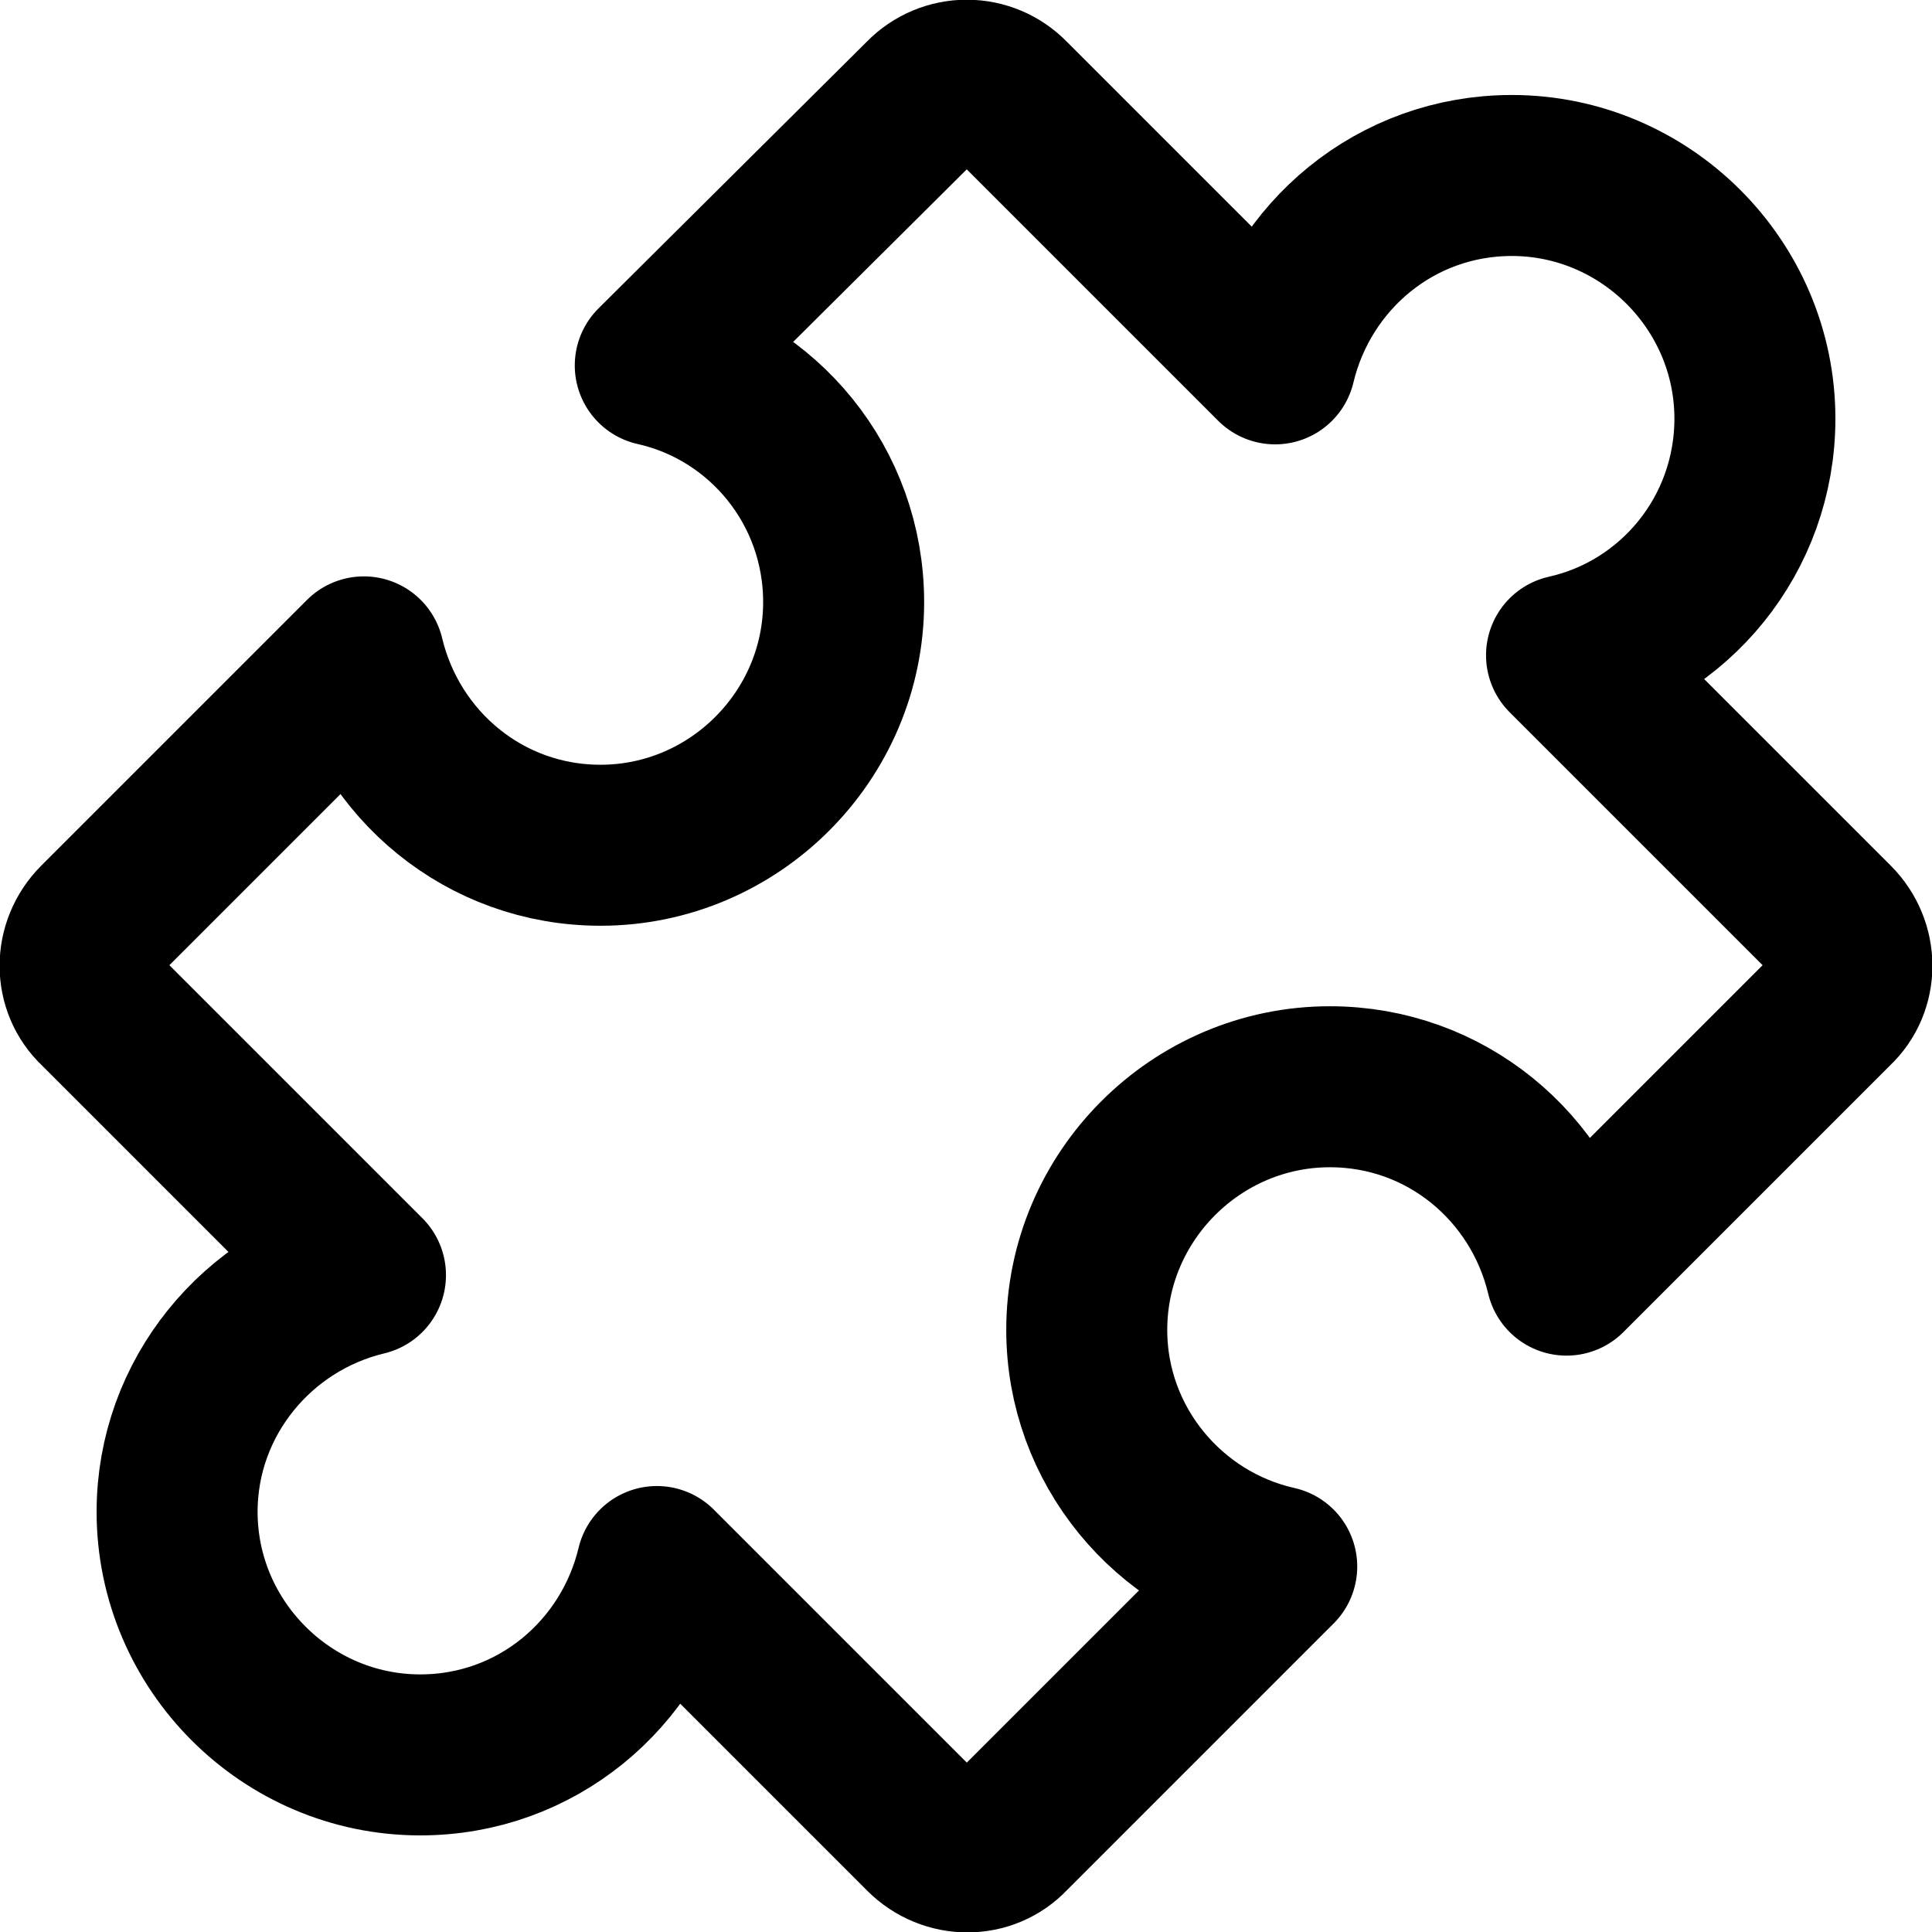
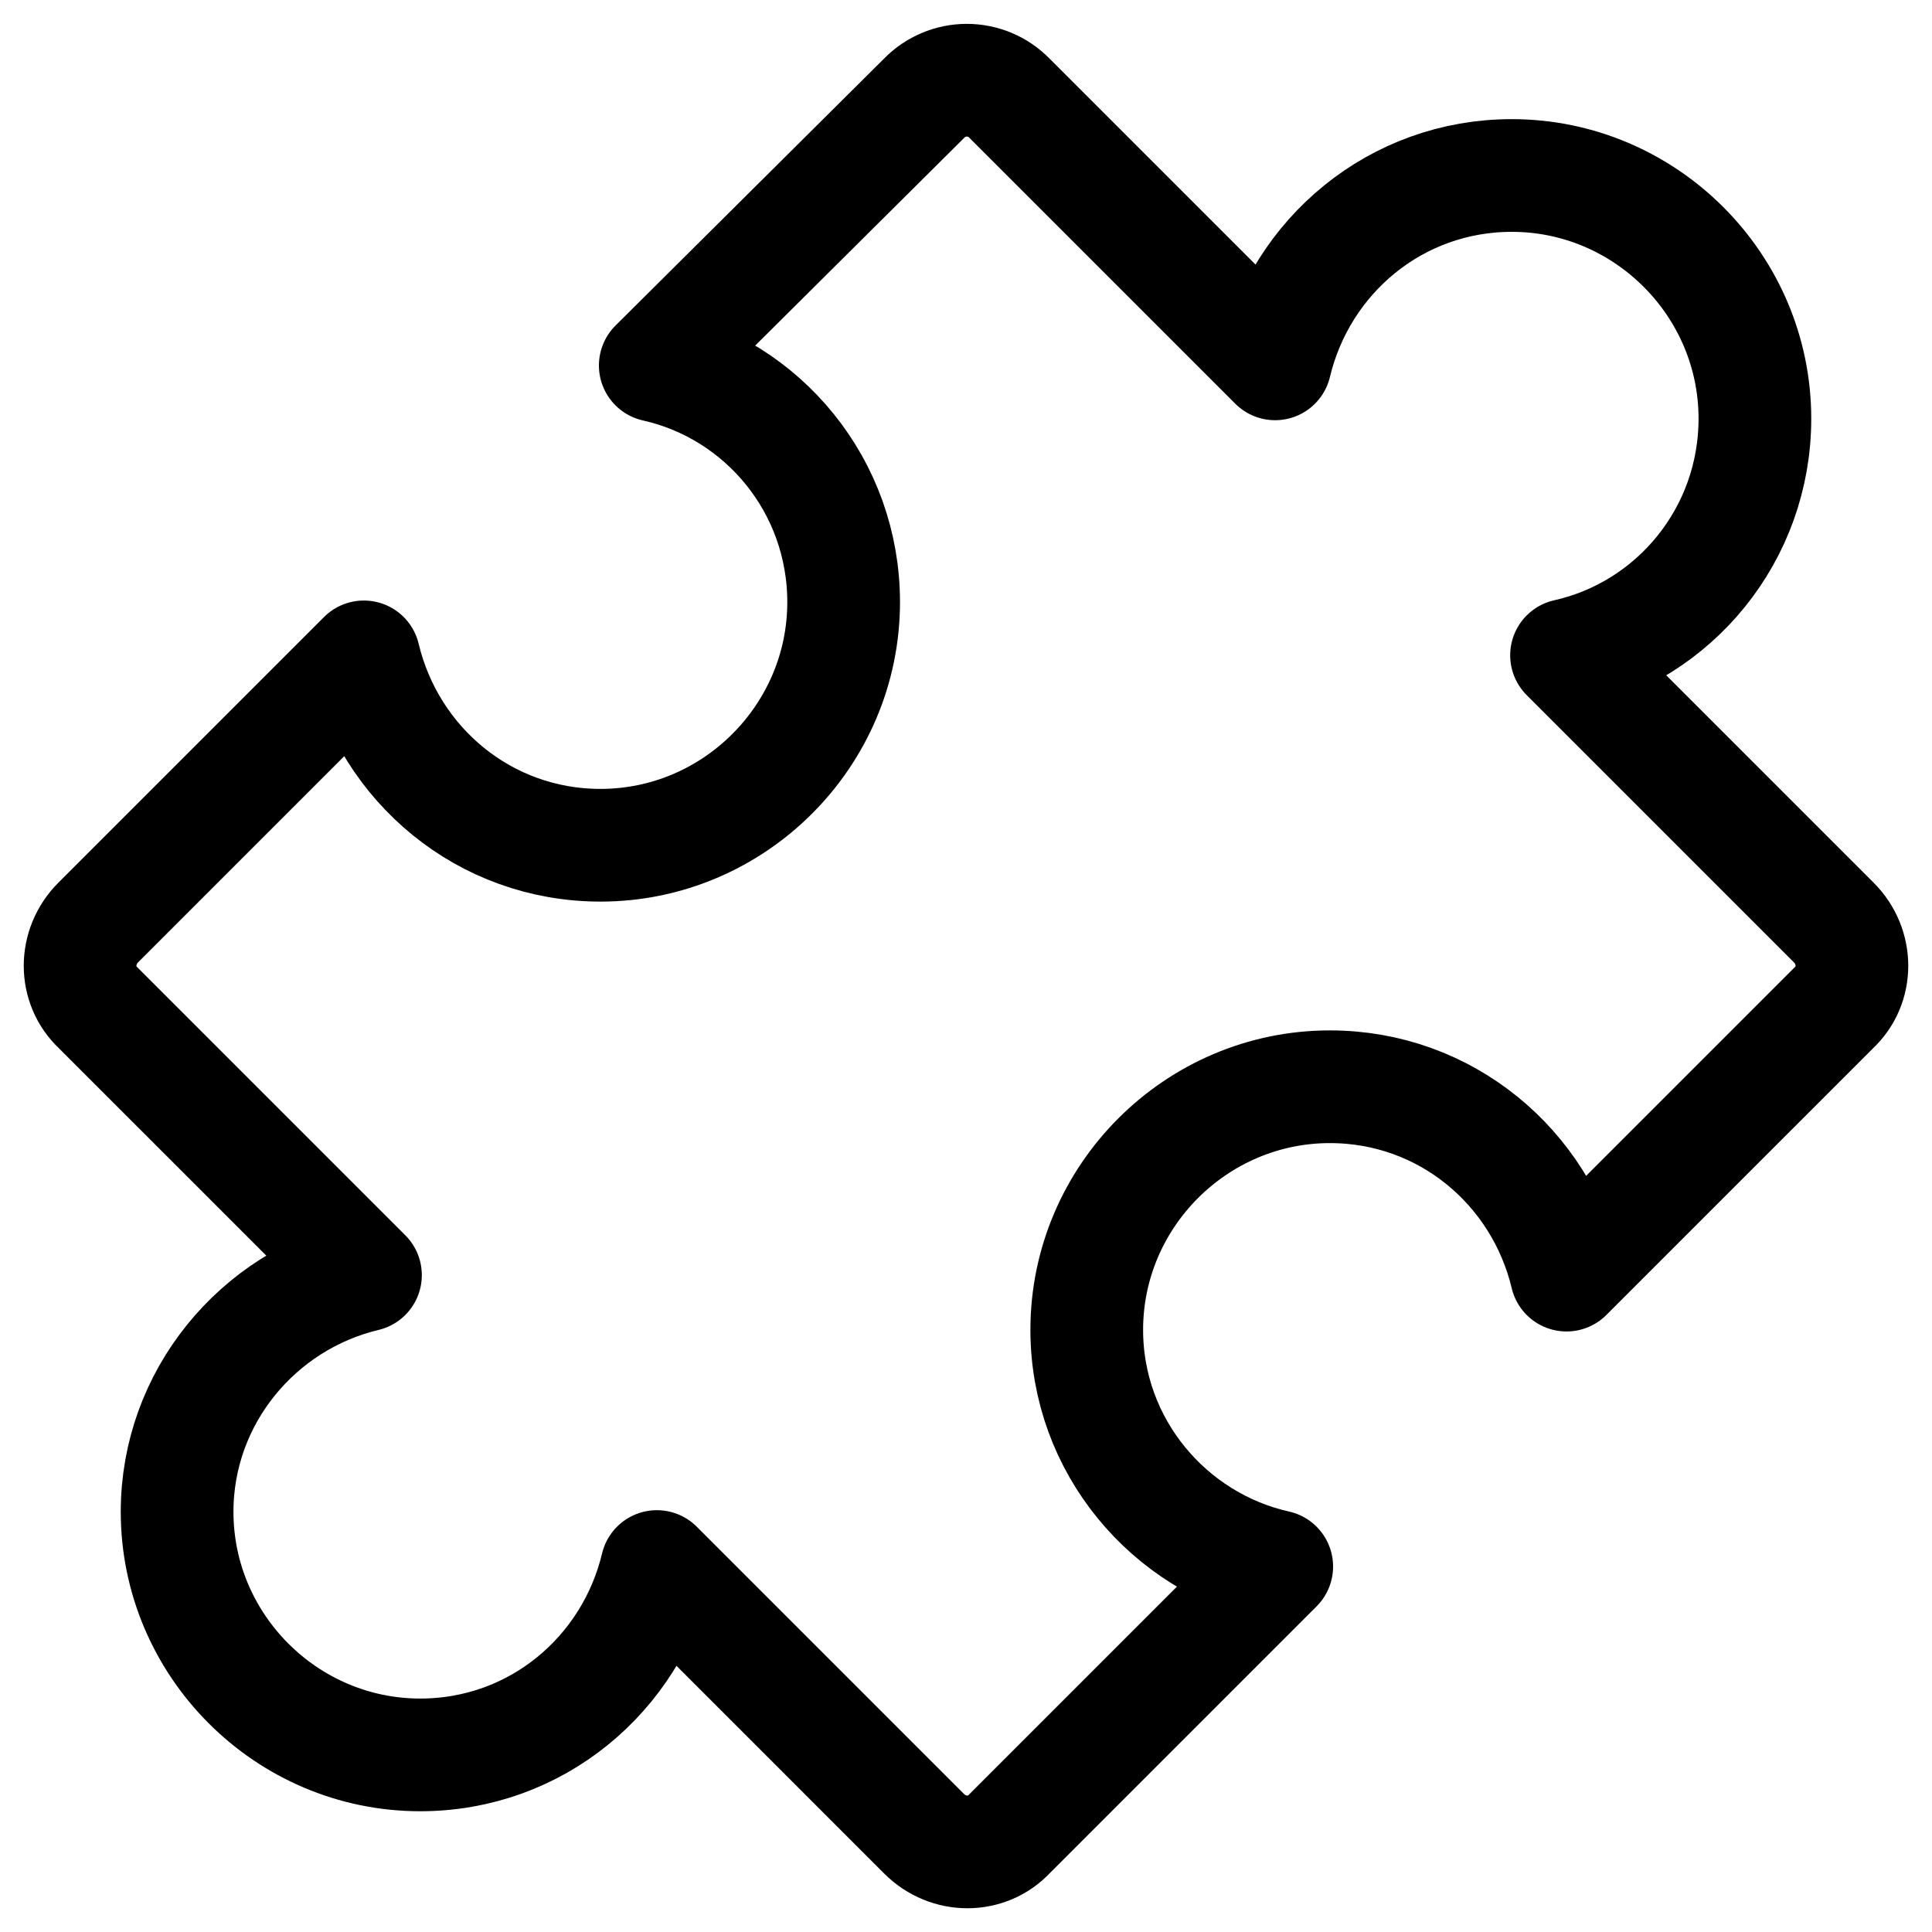
<svg xmlns="http://www.w3.org/2000/svg" width="32" height="32" viewBox="0 0 12 12">
-   <path fill="none" stroke="currentColor" stroke-linejoin="round" d="M11.39 5.73L9.73 4.07c.67-.15 1.17-.75 1.17-1.47c0-.83-.68-1.51-1.51-1.51c-.72 0-1.31.5-1.47 1.17L6.27.61a.37.37 0 0 0-.53 0L4.07 2.27c.67.15 1.17.75 1.17 1.47c0 .83-.68 1.51-1.51 1.51c-.72 0-1.31-.5-1.47-1.17L.61 5.73c-.15.15-.15.39 0 .53l1.66 1.66c-.67.16-1.17.76-1.17 1.47c0 .83.68 1.51 1.51 1.51c.72 0 1.31-.5 1.47-1.17l1.66 1.66c.15.15.39.15.53 0l1.66-1.66c-.67-.15-1.18-.75-1.18-1.47c0-.83.68-1.51 1.51-1.51c.72 0 1.31.5 1.47 1.17l1.66-1.66c.15-.14.15-.38 0-.53z" stroke-width="1" />
+   <path fill="none" stroke="currentColor" stroke-linejoin="round" d="M11.39 5.73L9.73 4.07c.67-.15 1.17-.75 1.17-1.47c0-.83-.68-1.51-1.51-1.51c-.72 0-1.31.5-1.47 1.17L6.27.61a.37.37 0 0 0-.53 0L4.07 2.27c.67.15 1.17.75 1.17 1.47c0 .83-.68 1.51-1.51 1.51c-.72 0-1.31-.5-1.47-1.17L.61 5.73c-.15.15-.15.39 0 .53l1.66 1.66c-.67.16-1.17.76-1.17 1.47c0 .83.68 1.51 1.51 1.51c.72 0 1.31-.5 1.47-1.17l1.66 1.66c.15.15.39.15.53 0l1.66-1.66c-.67-.15-1.18-.75-1.18-1.47c0-.83.68-1.51 1.51-1.51c.72 0 1.31.5 1.47 1.17l1.66-1.66c.15-.14.15-.38 0-.53z" stroke-width="0.7" />
</svg>
